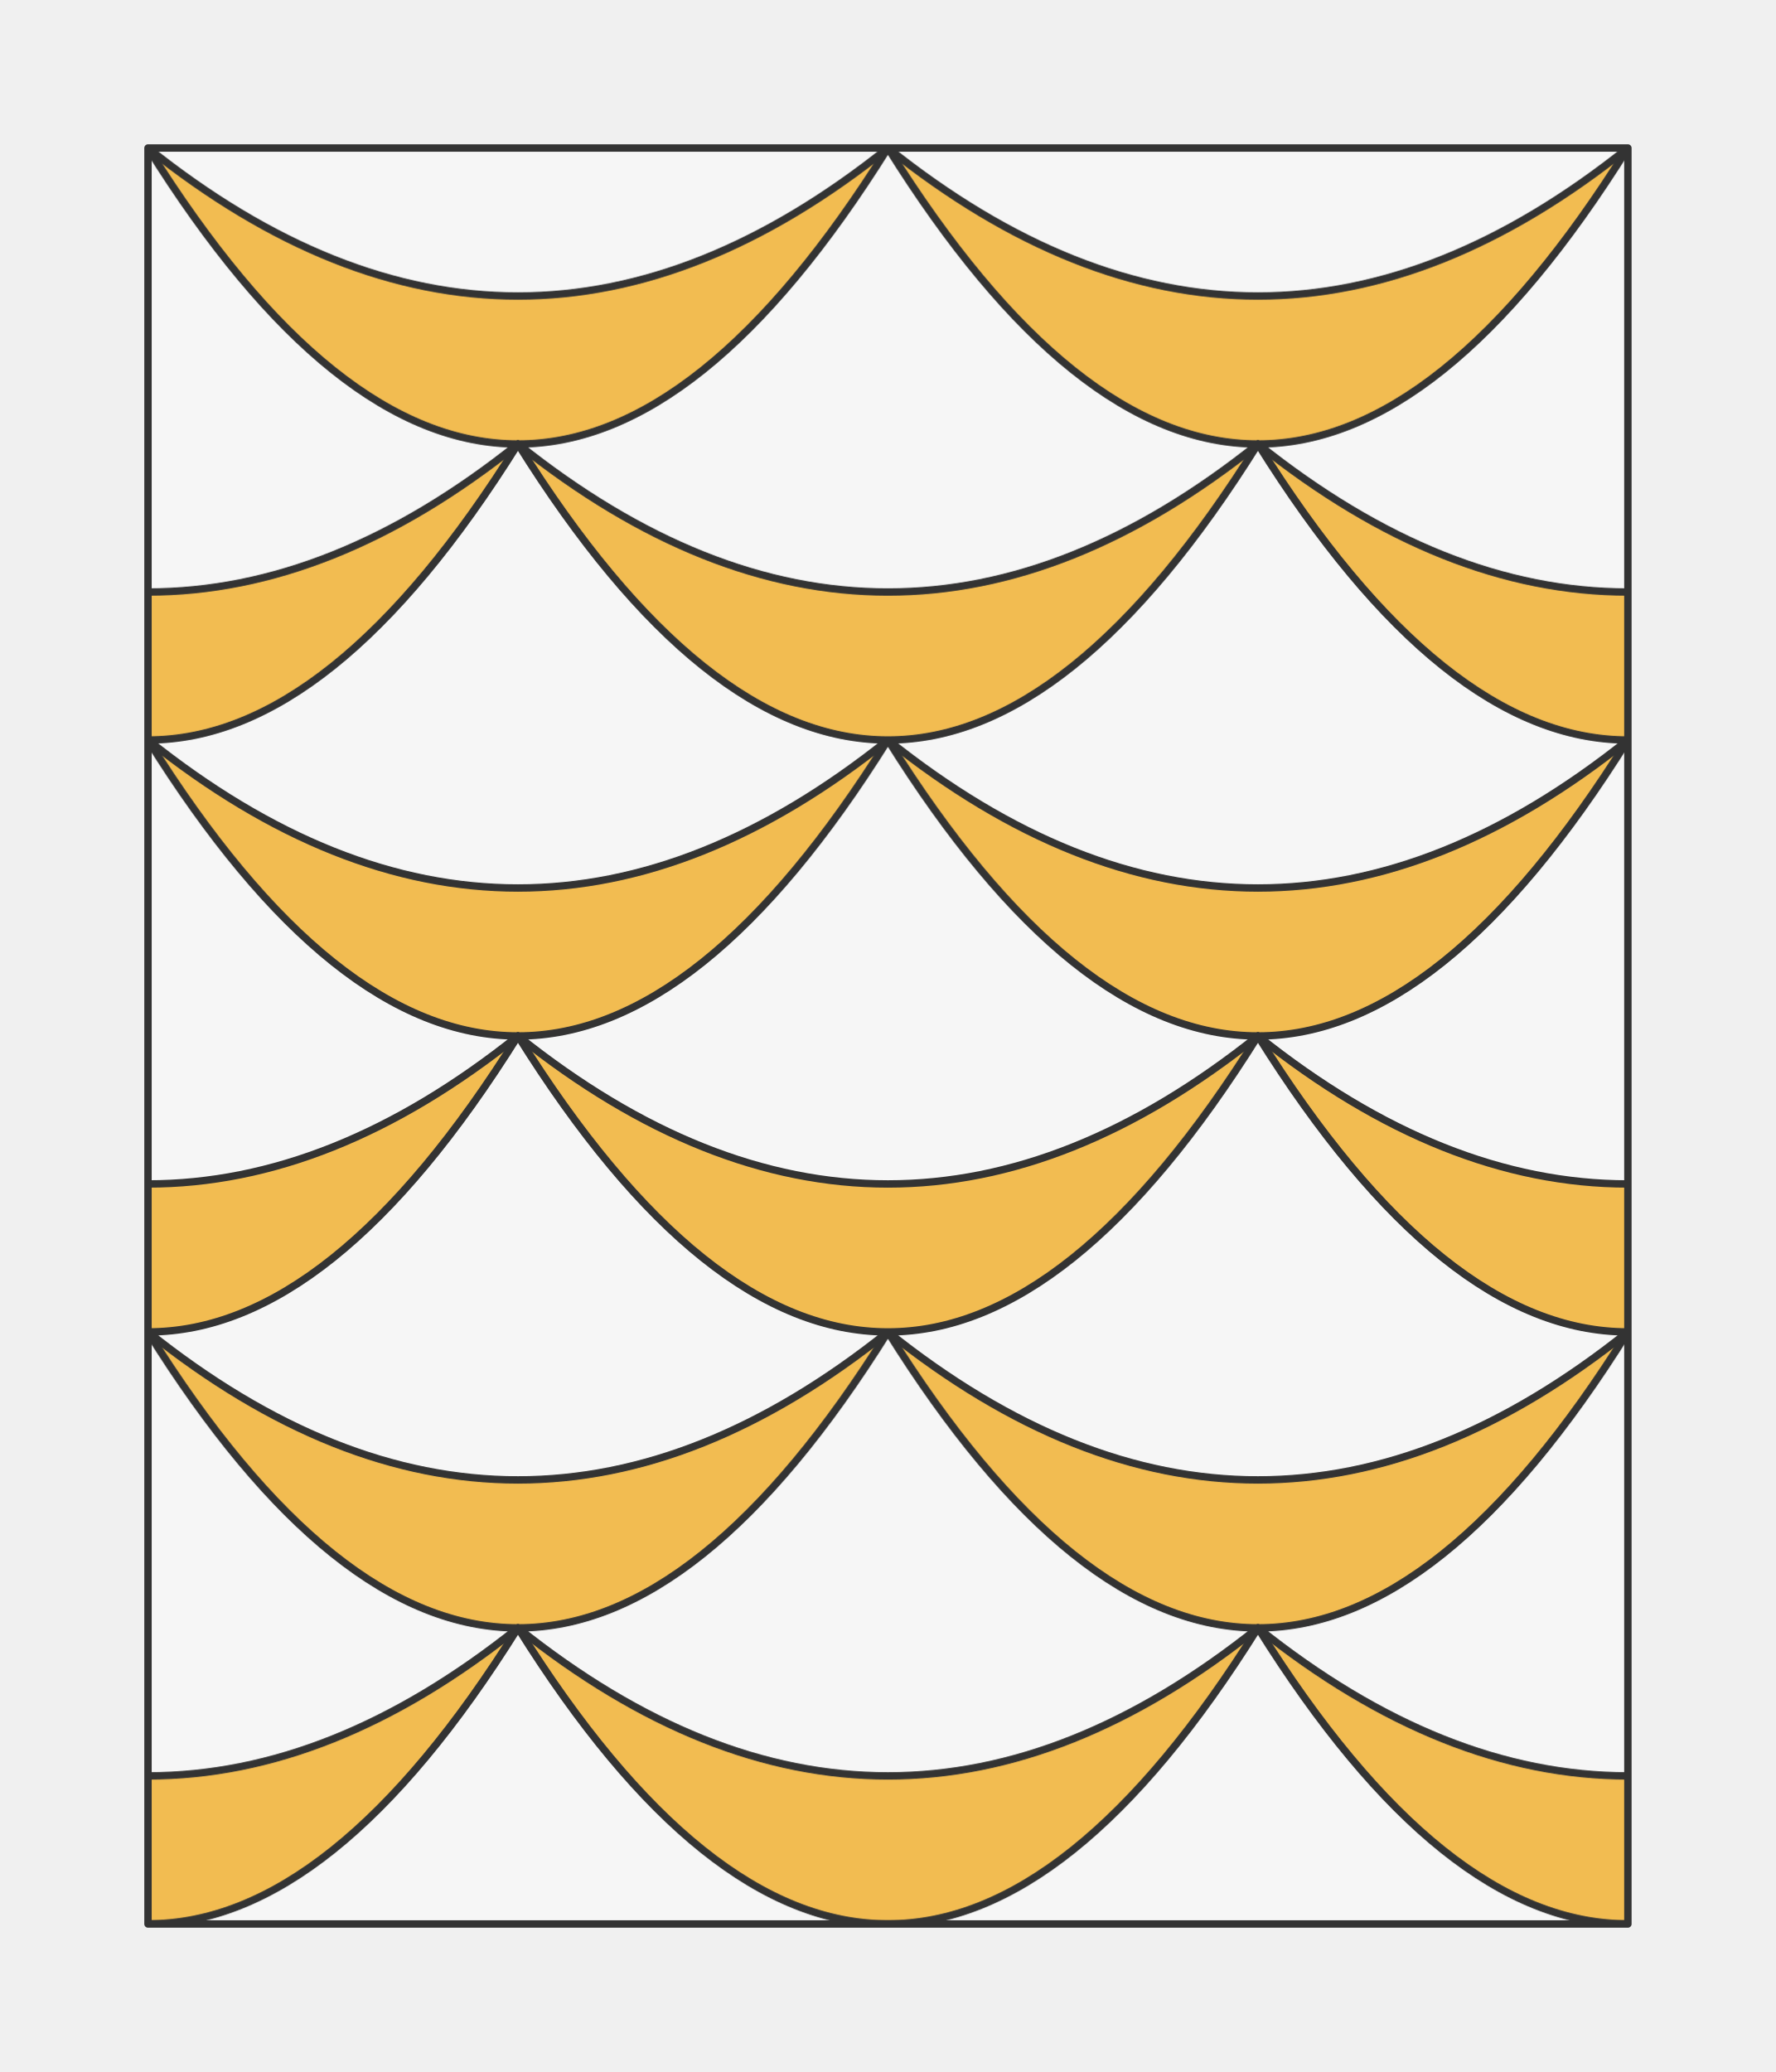
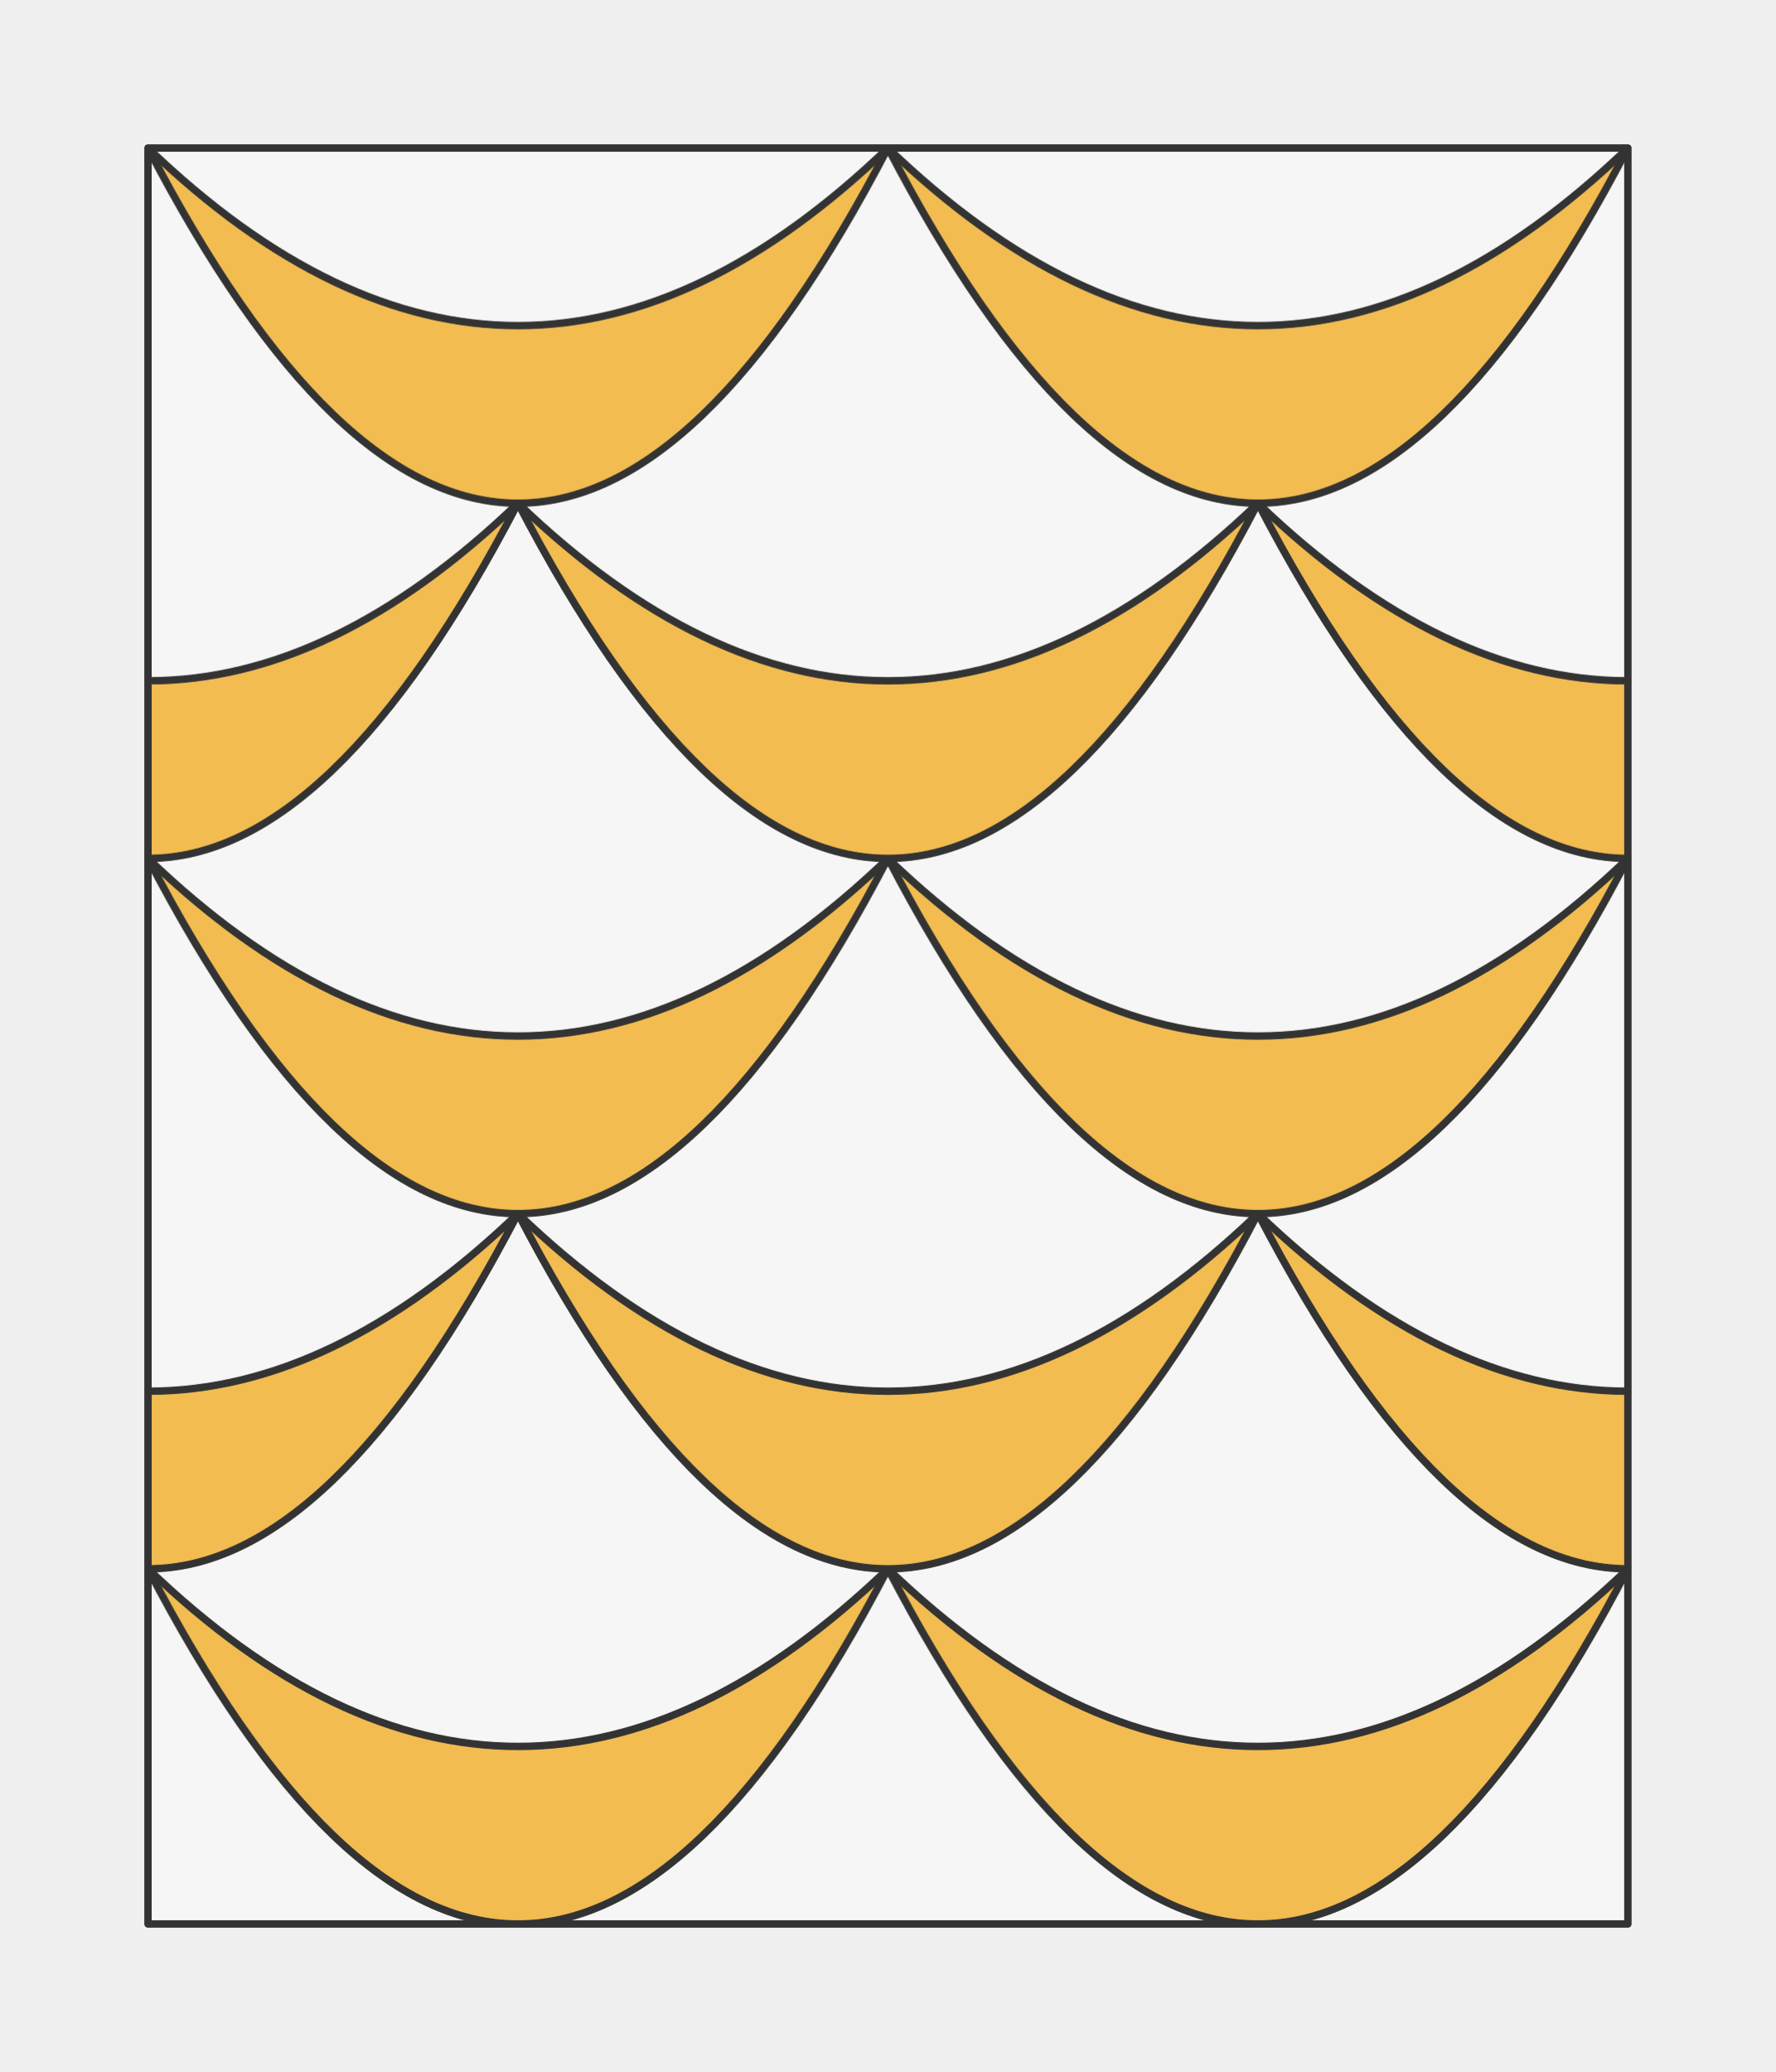
<svg xmlns="http://www.w3.org/2000/svg" preserveAspectRatio="xMidYMin slice" viewBox="-10 -10 120 140">
  <defs>
    <mask id="a">
      <path fill="#fff" fill-rule="evenodd" d="M0 0h100v120H0z" clip-rule="evenodd" />
    </mask>
  </defs>
  <g mask="url(#a)">
    <path fill="#f0f0f0" fill-rule="evenodd" d="M0 0h100v120H0z" />
    <defs>
-       <pattern id="f" width="50" height="39.998" x="0" y="0" patternUnits="userSpaceOnUse">
+       <pattern id="f" width="50" height="48" x="0" y="0" patternUnits="userSpaceOnUse">
        <g fill="none" stroke="#333" stroke-linecap="round" stroke-linejoin="round" stroke-width=".5">
-           <path d="M0 0q25 39.998 50 0" />
-           <path d="M0 0q25 20 50 0m-75 20q25 39.998 50 0" />
-           <path d="M-25 20q25 19.998 50 0m0 0q25 39.998 50 0" />
-           <path d="M25 20q25 19.998 50 0M-25-20q25 40 50 0m0 0q25 40 50 0" />
+           <path d="M0 0q25 48 50 0" />
+           <path d="M0 0q25 24 50 0m-75 24q25 48 50 0" />
+           <path d="M-25 24q25 24 50 0m0 0q25 48 50 0" />
+           <path d="M25 24q25 24 50 0M-25-24q25 48 50 0m0 0q25 48 50 0" />
        </g>
      </pattern>
-       <pattern id="b" width="50" height="39.998" x="0" y="0" patternUnits="userSpaceOnUse">
-         <path fill="#fff" d="M-1-1h52v41.998H-1z" shape-rendering="crispEdges" />
-         <path d="M0 0q25 39.998 50 0Q25 20 0 0" />
-         <path d="M-25 20q25 39.998 50 0-25 19.998-50 0m50 0q25 39.998 50 0-25 19.998-50 0" />
+       <pattern id="b" width="50" height="48" x="0" y="0" patternUnits="userSpaceOnUse">
+         <path fill="#fff" d="M-1-1h52v50H-1z" shape-rendering="crispEdges" />
+         <path d="M0 0q25 48 50 0Q25 24 0 0" />
+         <path d="M-25 24q25 48 50 0-25 24-50 0m50 0q25 48 50 0-25 24-50 0" />
      </pattern>
-       <pattern id="d" width="50" height="39.998" x="0" y="0" patternUnits="userSpaceOnUse">
-         <path d="M-1-1h52v41.998H-1z" shape-rendering="crispEdges" />
+       <pattern id="d" width="50" height="48" x="0" y="0" patternUnits="userSpaceOnUse">
+         <path d="M-1-1h52v50H-1z" shape-rendering="crispEdges" />
        <g fill="#fff">
-           <path d="M0 0q25 39.998 50 0Q25 20 0 0" />
-           <path d="M-25 20q25 39.998 50 0-25 19.998-50 0m50 0q25 39.998 50 0-25 19.998-50 0" />
+           <path d="M0 0q25 48 50 0Q25 24 0 0" />
+           <path d="M-25 24q25 48 50 0-25 24-50 0m50 0q25 48 50 0-25 24-50 0" />
        </g>
      </pattern>
    </defs>
    <mask id="c">
      <path fill="url(#b)" d="M-500-500H600V600H-500z" />
    </mask>
    <g mask="url(#c)">
      <path fill="#f6f6f6" d="M-1000-1000h2000v2000h-2000z" />
    </g>
    <mask id="e">
      <path fill="url(#d)" d="M-500-500H600V600H-500z" />
    </mask>
    <g mask="url(#e)">
      <path fill="#f2bc51" d="M-1000-1000h2000v2000h-2000z" />
    </g>
    <path fill="url(#f)" d="M-500-500H600V600H-500z" />
  </g>
  <path fill="none" stroke="#333" stroke-linecap="round" stroke-linejoin="round" stroke-width=".5" d="M0 0h100v120H0z" />
</svg>
